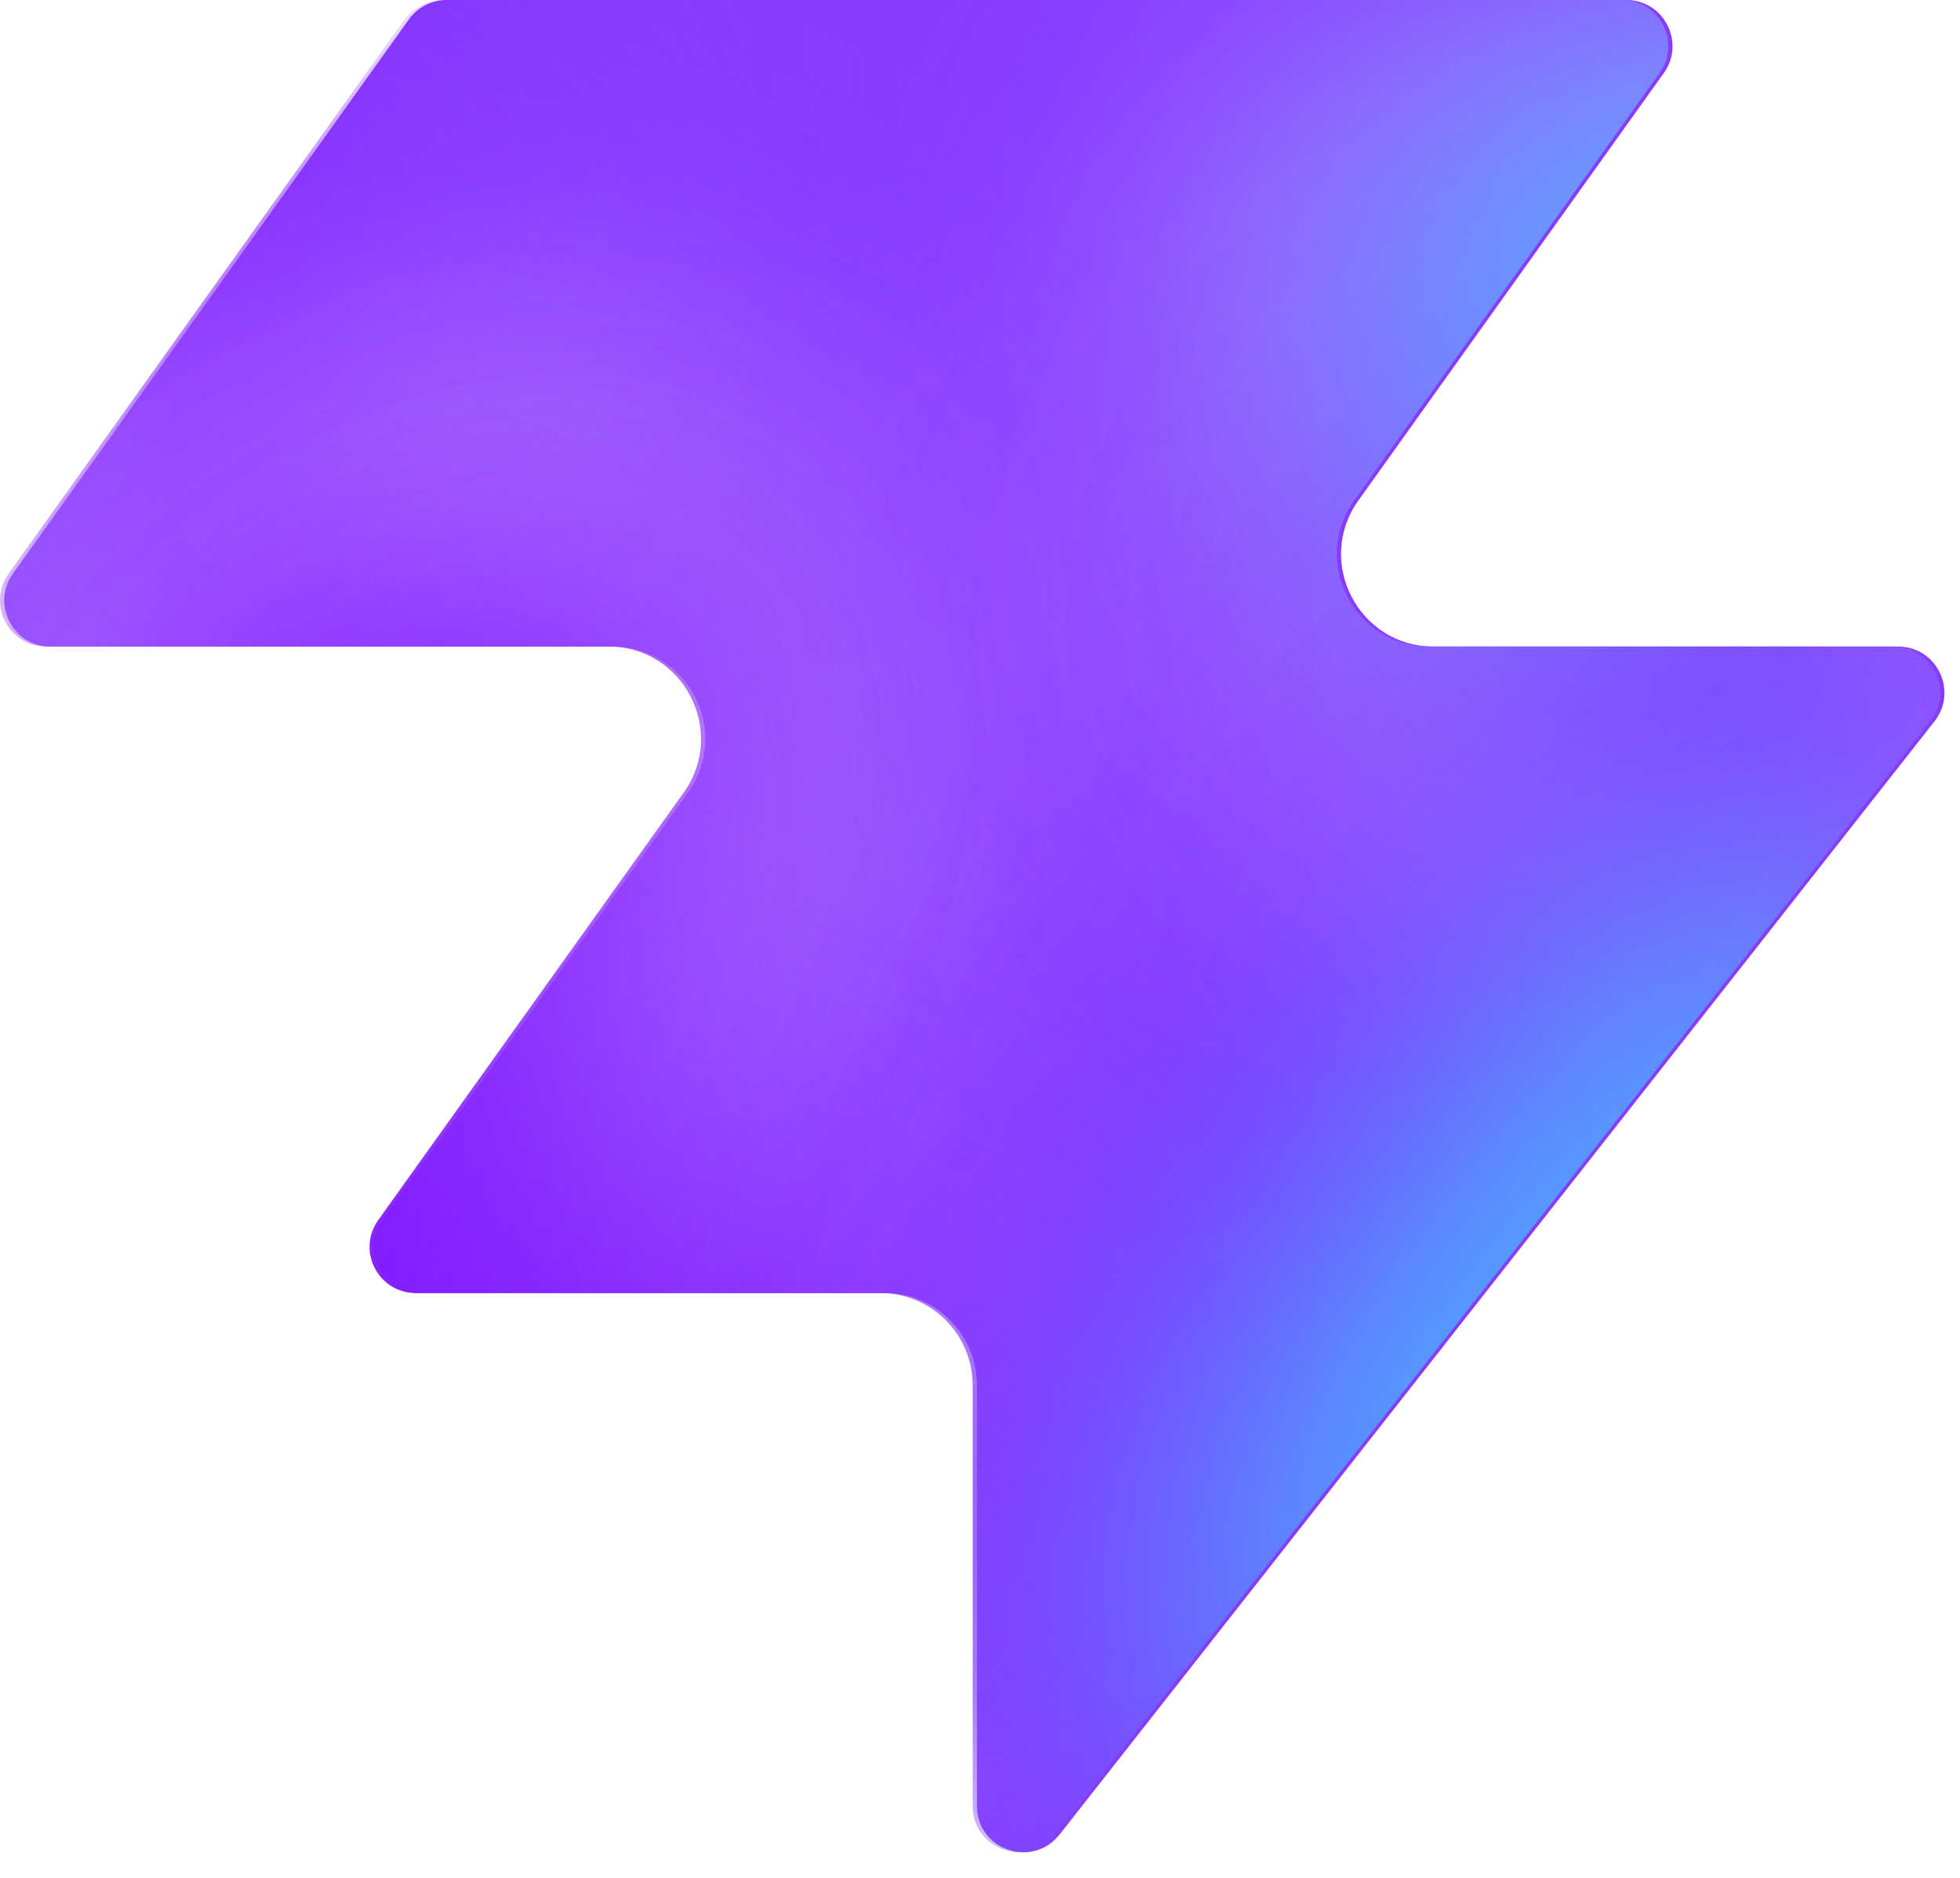
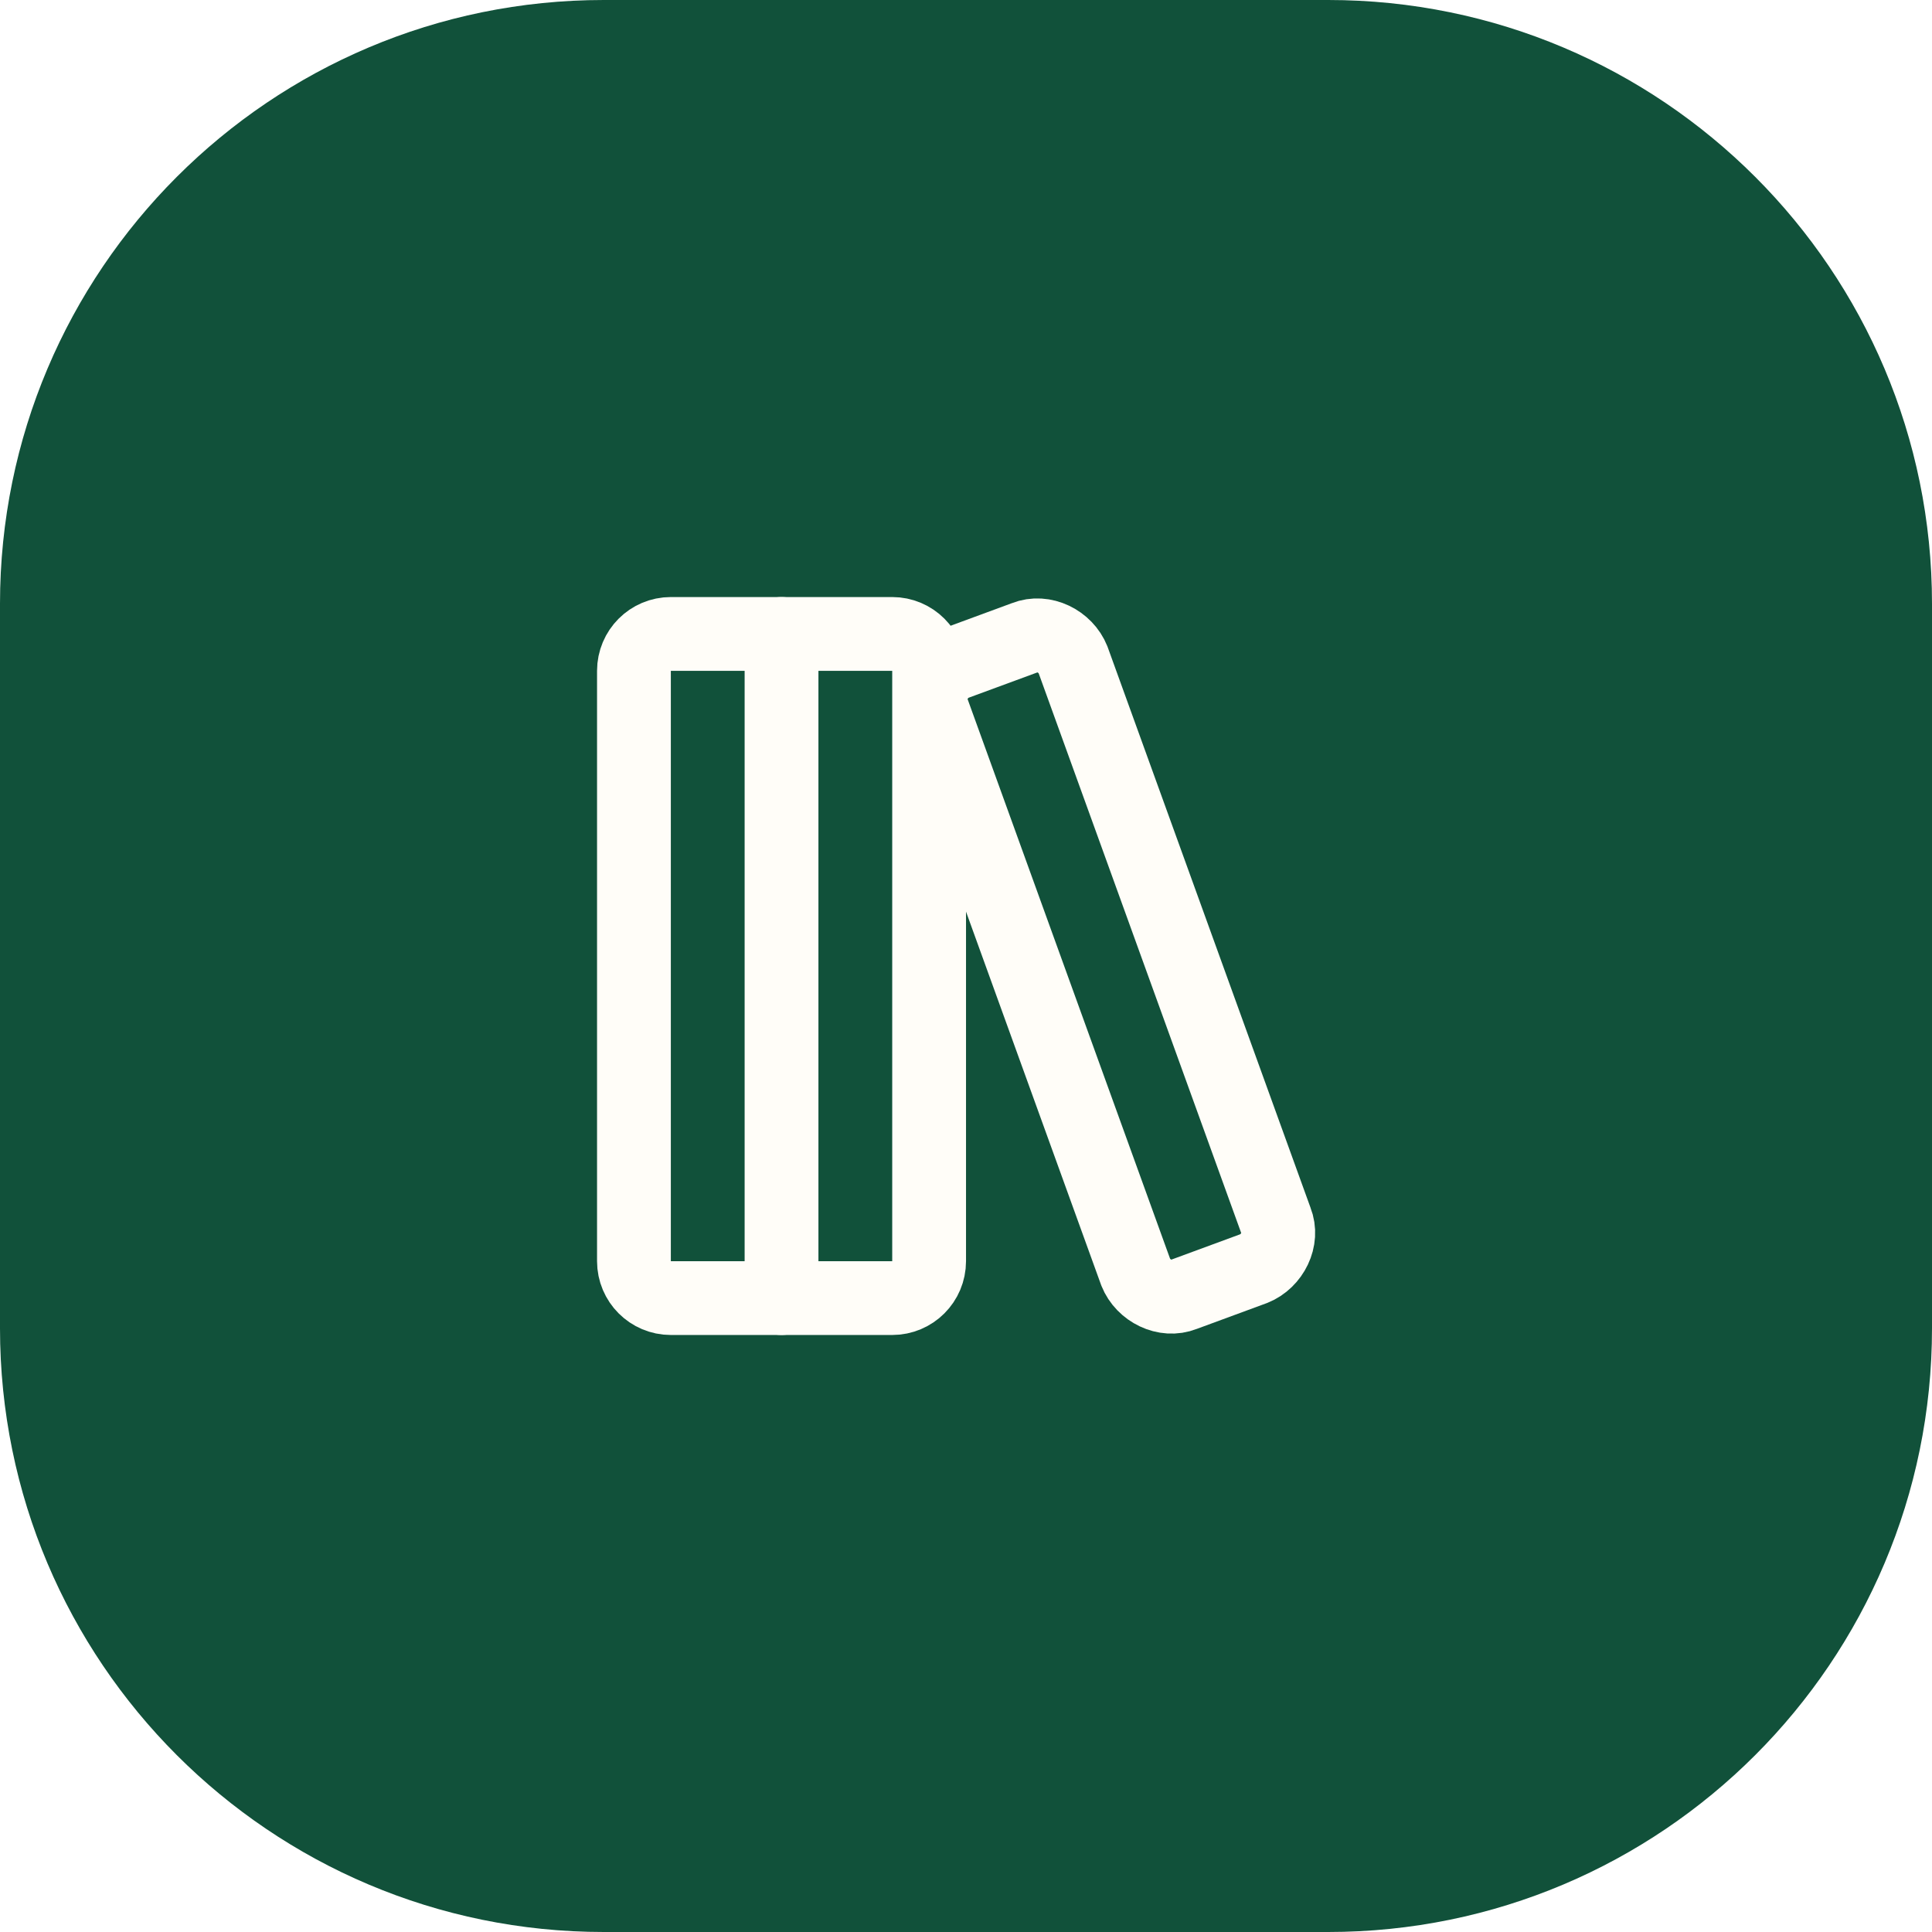
- <svg xmlns="http://www.w3.org/2000/svg" width="48" height="46" fill="none" viewBox="0 0 48 46">
-   <path fill="#863bff" d="M25.946 44.938c-.664.845-2.021.375-2.021-.698V33.937a2.26 2.26 0 0 0-2.262-2.262H10.287c-.92 0-1.456-1.04-.92-1.788l7.48-10.471c1.07-1.497 0-3.578-1.842-3.578H1.237c-.92 0-1.456-1.04-.92-1.788L10.013.474c.214-.297.556-.474.92-.474h28.894c.92 0 1.456 1.04.92 1.788l-7.48 10.471c-1.07 1.498 0 3.579 1.842 3.579h11.377c.943 0 1.473 1.088.89 1.83L25.947 44.94z" style="fill:#863bff;fill:color(display-p3 .525 .23 1);fill-opacity:1" />
-   <mask id="a" width="48" height="46" x="0" y="0" maskUnits="userSpaceOnUse" style="mask-type:alpha">
-     <path fill="#000" d="M25.842 44.938c-.664.844-2.021.375-2.021-.698V33.937a2.26 2.26 0 0 0-2.262-2.262H10.183c-.92 0-1.456-1.04-.92-1.788l7.48-10.471c1.07-1.498 0-3.579-1.842-3.579H1.133c-.92 0-1.456-1.04-.92-1.787L9.91.473c.214-.297.556-.474.92-.474h28.894c.92 0 1.456 1.04.92 1.788l-7.48 10.471c-1.07 1.498 0 3.578 1.842 3.578h11.377c.943 0 1.473 1.088.89 1.832L25.843 44.94z" style="fill:#000;fill-opacity:1" />
-   </mask>
-   <g mask="url(#a)">
-     <g filter="url(#b)">
-       <ellipse cx="5.508" cy="14.704" fill="#ede6ff" rx="5.508" ry="14.704" style="fill:#ede6ff;fill:color(display-p3 .927 .903 1);fill-opacity:1" transform="matrix(.00324 1 1 -.00324 -4.47 31.516)" />
-     </g>
-     <g filter="url(#c)">
-       <ellipse cx="10.399" cy="29.851" fill="#ede6ff" rx="10.399" ry="29.851" style="fill:#ede6ff;fill:color(display-p3 .927 .903 1);fill-opacity:1" transform="matrix(.00324 1 1 -.00324 -39.328 7.883)" />
-     </g>
-     <g filter="url(#d)">
-       <ellipse cx="5.508" cy="30.487" fill="#7e14ff" rx="5.508" ry="30.487" style="fill:#7e14ff;fill:color(display-p3 .492 .077 1);fill-opacity:1" transform="rotate(89.814 -25.913 -14.639)scale(1 -1)" />
-     </g>
-     <g filter="url(#e)">
-       <ellipse cx="5.508" cy="30.599" fill="#7e14ff" rx="5.508" ry="30.599" style="fill:#7e14ff;fill:color(display-p3 .492 .077 1);fill-opacity:1" transform="rotate(89.814 -32.644 -3.334)scale(1 -1)" />
-     </g>
-     <g filter="url(#f)">
-       <ellipse cx="5.508" cy="30.599" fill="#7e14ff" rx="5.508" ry="30.599" style="fill:#7e14ff;fill:color(display-p3 .492 .077 1);fill-opacity:1" transform="matrix(.00324 1 1 -.00324 -34.34 30.47)" />
-     </g>
-     <g filter="url(#g)">
-       <ellipse cx="14.072" cy="22.078" fill="#ede6ff" rx="14.072" ry="22.078" style="fill:#ede6ff;fill:color(display-p3 .927 .903 1);fill-opacity:1" transform="rotate(93.35 24.506 48.493)scale(-1 1)" />
-     </g>
-     <g filter="url(#h)">
-       <ellipse cx="3.47" cy="21.501" fill="#7e14ff" rx="3.47" ry="21.501" style="fill:#7e14ff;fill:color(display-p3 .492 .077 1);fill-opacity:1" transform="rotate(89.009 28.708 47.59)scale(-1 1)" />
-     </g>
-     <g filter="url(#i)">
-       <ellipse cx="3.47" cy="21.501" fill="#7e14ff" rx="3.47" ry="21.501" style="fill:#7e14ff;fill:color(display-p3 .492 .077 1);fill-opacity:1" transform="rotate(89.009 28.708 47.59)scale(-1 1)" />
-     </g>
-     <g filter="url(#j)">
-       <ellipse cx=".387" cy="8.972" fill="#7e14ff" rx="4.407" ry="29.108" style="fill:#7e14ff;fill:color(display-p3 .492 .077 1);fill-opacity:1" transform="rotate(39.51 .387 8.972)" />
-     </g>
-     <g filter="url(#k)">
-       <ellipse cx="47.523" cy="-6.092" fill="#7e14ff" rx="4.407" ry="29.108" style="fill:#7e14ff;fill:color(display-p3 .492 .077 1);fill-opacity:1" transform="rotate(37.892 47.523 -6.092)" />
-     </g>
-     <g filter="url(#l)">
-       <ellipse cx="41.412" cy="6.333" fill="#47bfff" rx="5.971" ry="9.665" style="fill:#47bfff;fill:color(display-p3 .28 .748 1);fill-opacity:1" transform="rotate(37.892 41.412 6.333)" />
-     </g>
-     <g filter="url(#m)">
-       <ellipse cx="-1.879" cy="38.332" fill="#7e14ff" rx="4.407" ry="29.108" style="fill:#7e14ff;fill:color(display-p3 .492 .077 1);fill-opacity:1" transform="rotate(37.892 -1.88 38.332)" />
-     </g>
-     <g filter="url(#n)">
-       <ellipse cx="-1.879" cy="38.332" fill="#7e14ff" rx="4.407" ry="29.108" style="fill:#7e14ff;fill:color(display-p3 .492 .077 1);fill-opacity:1" transform="rotate(37.892 -1.88 38.332)" />
-     </g>
-     <g filter="url(#o)">
-       <ellipse cx="35.651" cy="29.907" fill="#7e14ff" rx="4.407" ry="29.108" style="fill:#7e14ff;fill:color(display-p3 .492 .077 1);fill-opacity:1" transform="rotate(37.892 35.651 29.907)" />
-     </g>
-     <g filter="url(#p)">
-       <ellipse cx="38.418" cy="32.4" fill="#47bfff" rx="5.971" ry="15.297" style="fill:#47bfff;fill:color(display-p3 .28 .748 1);fill-opacity:1" transform="rotate(37.892 38.418 32.4)" />
-     </g>
+ <svg xmlns="http://www.w3.org/2000/svg" viewBox="0 0 48 48">
+   <rect width="48" height="48" rx="15" fill="#11513a" />
+   <g transform="translate(13 13) scale(.9167)" fill="none" stroke="#fffdf8" stroke-linecap="round" stroke-linejoin="round" stroke-width="2">
+     <rect width="8" height="18" x="3" y="3" rx="1" />
+     <path d="M7 3v18" />
+     <path d="M20.4 18.9c.2.5-.1 1.1-.6 1.3l-1.9.7c-.5.2-1.1-.1-1.3-.6L11.1 5.1c-.2-.5.1-1.1.6-1.3l1.9-.7c.5-.2 1.1.1 1.3.6Z" />
  </g>
-   <defs>
-     <filter id="b" width="60.045" height="41.654" x="-19.77" y="16.149" color-interpolation-filters="sRGB" filterUnits="userSpaceOnUse">
-       <feFlood flood-opacity="0" result="BackgroundImageFix" />
-       <feBlend in="SourceGraphic" in2="BackgroundImageFix" result="shape" />
-       <feGaussianBlur result="effect1_foregroundBlur_2002_17158" stdDeviation="7.659" />
-     </filter>
-     <filter id="c" width="90.34" height="51.437" x="-54.613" y="-7.533" color-interpolation-filters="sRGB" filterUnits="userSpaceOnUse">
-       <feFlood flood-opacity="0" result="BackgroundImageFix" />
-       <feBlend in="SourceGraphic" in2="BackgroundImageFix" result="shape" />
-       <feGaussianBlur result="effect1_foregroundBlur_2002_17158" stdDeviation="7.659" />
-     </filter>
-     <filter id="d" width="79.355" height="29.4" x="-49.64" y="2.03" color-interpolation-filters="sRGB" filterUnits="userSpaceOnUse">
-       <feFlood flood-opacity="0" result="BackgroundImageFix" />
-       <feBlend in="SourceGraphic" in2="BackgroundImageFix" result="shape" />
-       <feGaussianBlur result="effect1_foregroundBlur_2002_17158" stdDeviation="4.596" />
-     </filter>
-     <filter id="e" width="79.579" height="29.4" x="-45.045" y="20.029" color-interpolation-filters="sRGB" filterUnits="userSpaceOnUse">
-       <feFlood flood-opacity="0" result="BackgroundImageFix" />
-       <feBlend in="SourceGraphic" in2="BackgroundImageFix" result="shape" />
-       <feGaussianBlur result="effect1_foregroundBlur_2002_17158" stdDeviation="4.596" />
-     </filter>
-     <filter id="f" width="79.579" height="29.4" x="-43.513" y="21.178" color-interpolation-filters="sRGB" filterUnits="userSpaceOnUse">
-       <feFlood flood-opacity="0" result="BackgroundImageFix" />
-       <feBlend in="SourceGraphic" in2="BackgroundImageFix" result="shape" />
-       <feGaussianBlur result="effect1_foregroundBlur_2002_17158" stdDeviation="4.596" />
-     </filter>
-     <filter id="g" width="74.749" height="58.852" x="15.756" y="-17.901" color-interpolation-filters="sRGB" filterUnits="userSpaceOnUse">
-       <feFlood flood-opacity="0" result="BackgroundImageFix" />
-       <feBlend in="SourceGraphic" in2="BackgroundImageFix" result="shape" />
-       <feGaussianBlur result="effect1_foregroundBlur_2002_17158" stdDeviation="7.659" />
-     </filter>
-     <filter id="h" width="61.377" height="25.362" x="23.548" y="2.284" color-interpolation-filters="sRGB" filterUnits="userSpaceOnUse">
-       <feFlood flood-opacity="0" result="BackgroundImageFix" />
-       <feBlend in="SourceGraphic" in2="BackgroundImageFix" result="shape" />
-       <feGaussianBlur result="effect1_foregroundBlur_2002_17158" stdDeviation="4.596" />
-     </filter>
-     <filter id="i" width="61.377" height="25.362" x="23.548" y="2.284" color-interpolation-filters="sRGB" filterUnits="userSpaceOnUse">
-       <feFlood flood-opacity="0" result="BackgroundImageFix" />
-       <feBlend in="SourceGraphic" in2="BackgroundImageFix" result="shape" />
-       <feGaussianBlur result="effect1_foregroundBlur_2002_17158" stdDeviation="4.596" />
-     </filter>
-     <filter id="j" width="56.045" height="63.649" x="-27.636" y="-22.853" color-interpolation-filters="sRGB" filterUnits="userSpaceOnUse">
-       <feFlood flood-opacity="0" result="BackgroundImageFix" />
-       <feBlend in="SourceGraphic" in2="BackgroundImageFix" result="shape" />
-       <feGaussianBlur result="effect1_foregroundBlur_2002_17158" stdDeviation="4.596" />
-     </filter>
-     <filter id="k" width="54.814" height="64.646" x="20.116" y="-38.415" color-interpolation-filters="sRGB" filterUnits="userSpaceOnUse">
-       <feFlood flood-opacity="0" result="BackgroundImageFix" />
-       <feBlend in="SourceGraphic" in2="BackgroundImageFix" result="shape" />
-       <feGaussianBlur result="effect1_foregroundBlur_2002_17158" stdDeviation="4.596" />
-     </filter>
-     <filter id="l" width="33.541" height="35.313" x="24.641" y="-11.323" color-interpolation-filters="sRGB" filterUnits="userSpaceOnUse">
-       <feFlood flood-opacity="0" result="BackgroundImageFix" />
-       <feBlend in="SourceGraphic" in2="BackgroundImageFix" result="shape" />
-       <feGaussianBlur result="effect1_foregroundBlur_2002_17158" stdDeviation="4.596" />
-     </filter>
-     <filter id="m" width="54.814" height="64.646" x="-29.286" y="6.009" color-interpolation-filters="sRGB" filterUnits="userSpaceOnUse">
-       <feFlood flood-opacity="0" result="BackgroundImageFix" />
-       <feBlend in="SourceGraphic" in2="BackgroundImageFix" result="shape" />
-       <feGaussianBlur result="effect1_foregroundBlur_2002_17158" stdDeviation="4.596" />
-     </filter>
-     <filter id="n" width="54.814" height="64.646" x="-29.286" y="6.009" color-interpolation-filters="sRGB" filterUnits="userSpaceOnUse">
-       <feFlood flood-opacity="0" result="BackgroundImageFix" />
-       <feBlend in="SourceGraphic" in2="BackgroundImageFix" result="shape" />
-       <feGaussianBlur result="effect1_foregroundBlur_2002_17158" stdDeviation="4.596" />
-     </filter>
-     <filter id="o" width="54.814" height="64.646" x="8.244" y="-2.416" color-interpolation-filters="sRGB" filterUnits="userSpaceOnUse">
-       <feFlood flood-opacity="0" result="BackgroundImageFix" />
-       <feBlend in="SourceGraphic" in2="BackgroundImageFix" result="shape" />
-       <feGaussianBlur result="effect1_foregroundBlur_2002_17158" stdDeviation="4.596" />
-     </filter>
-     <filter id="p" width="39.409" height="43.623" x="18.713" y="10.588" color-interpolation-filters="sRGB" filterUnits="userSpaceOnUse">
-       <feFlood flood-opacity="0" result="BackgroundImageFix" />
-       <feBlend in="SourceGraphic" in2="BackgroundImageFix" result="shape" />
-       <feGaussianBlur result="effect1_foregroundBlur_2002_17158" stdDeviation="4.596" />
-     </filter>
-   </defs>
</svg>
